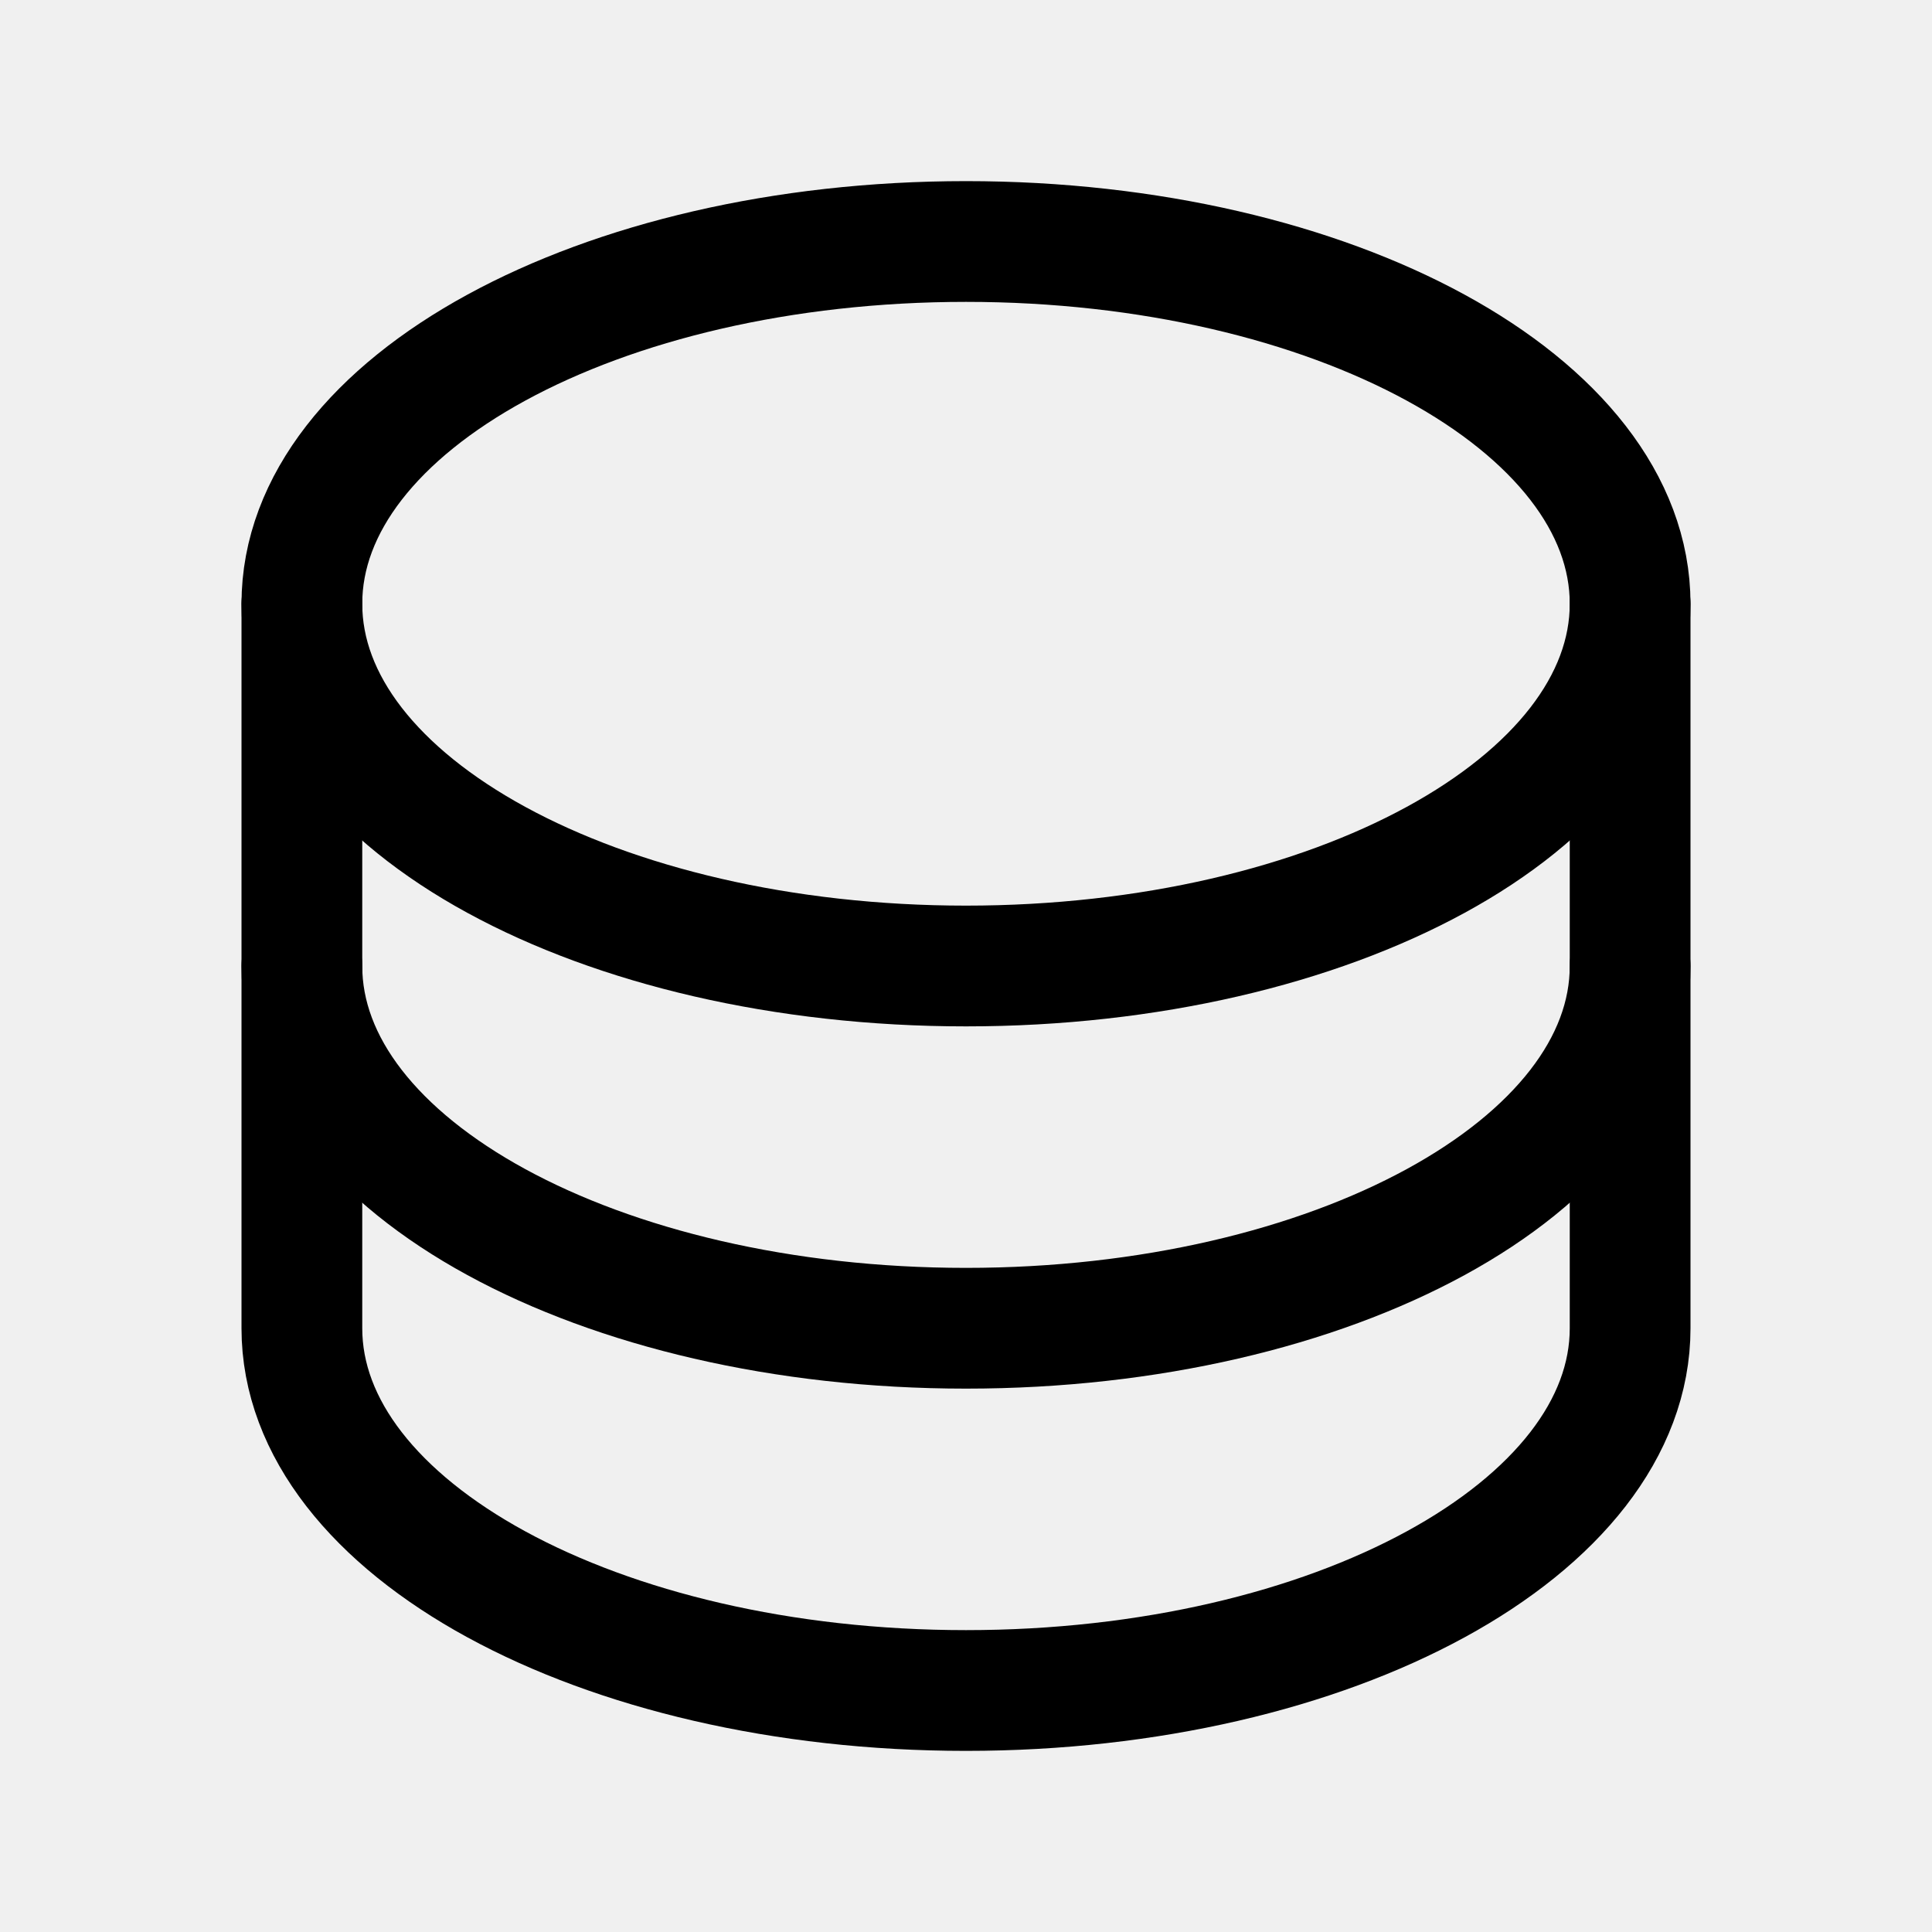
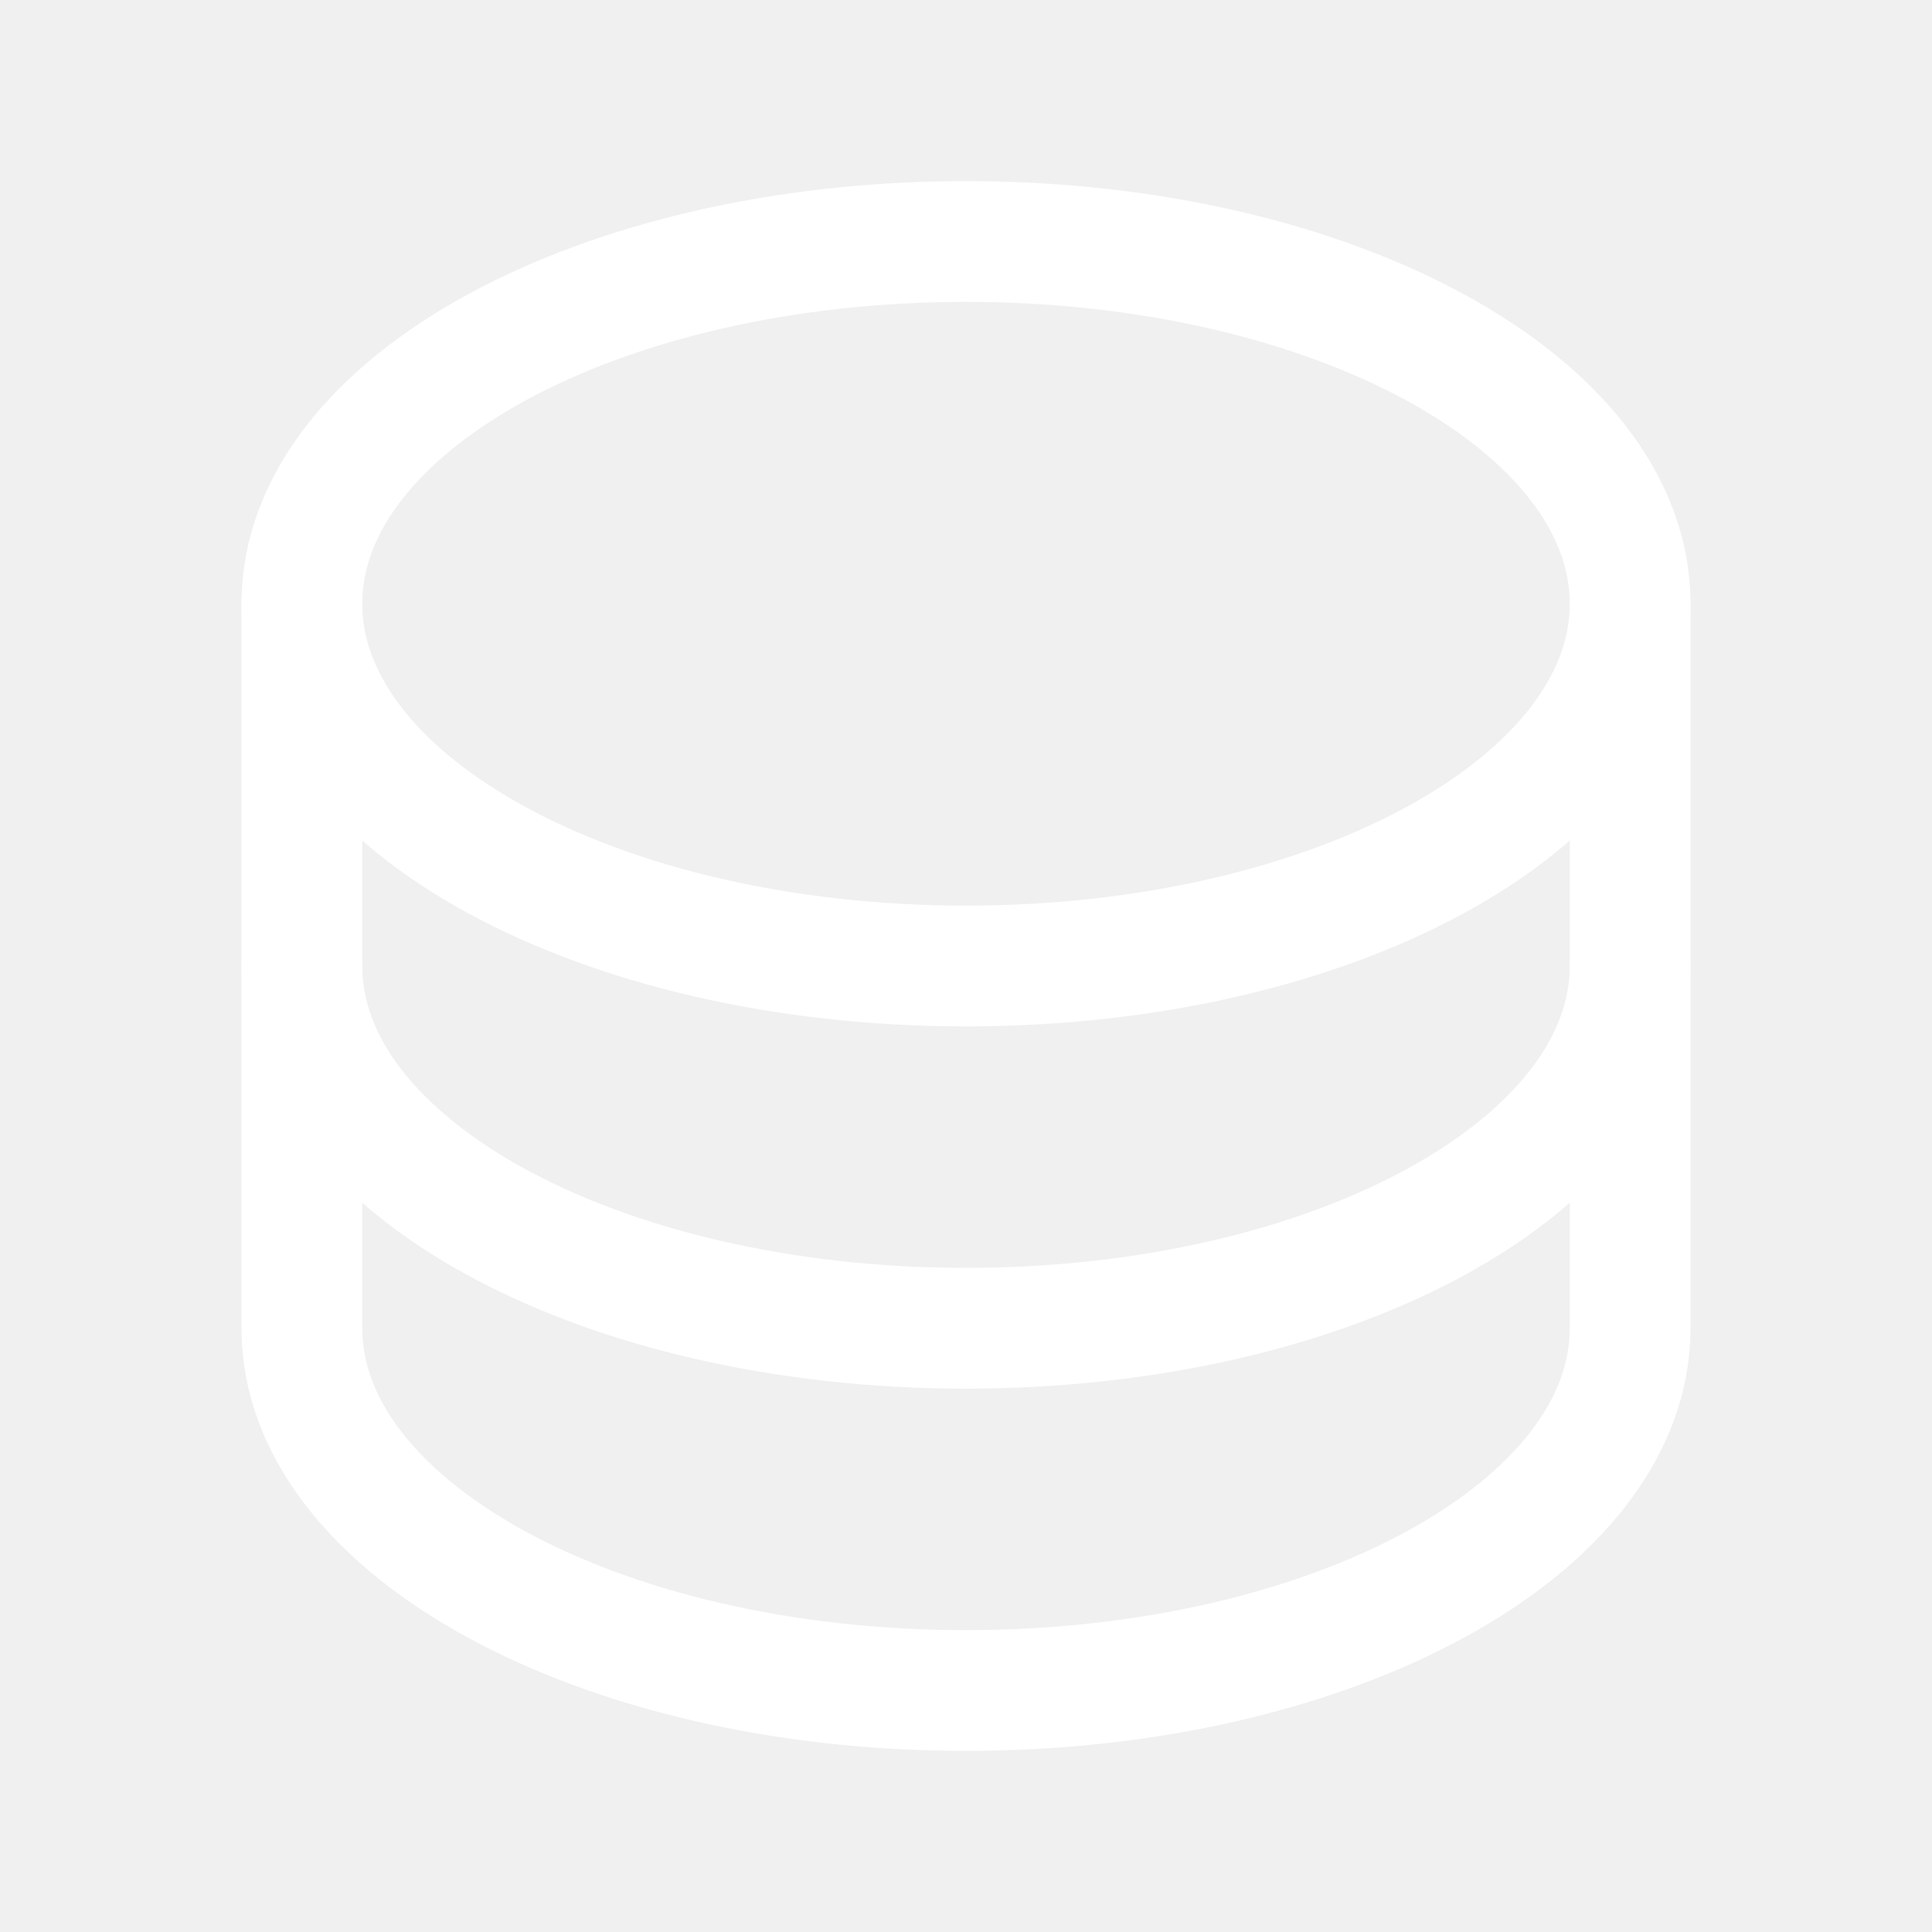
<svg xmlns="http://www.w3.org/2000/svg" viewBox="0 0 256 256">
  <rect width="256" height="256" fill="none" />
-   <ellipse cx="128" cy="80" rx="88" ry="48" fill="none" stroke="#000" stroke-linecap="round" stroke-linejoin="round" stroke-width="16" />
-   <path d="M40,80v48c0,26.5,39.4,48,88,48s88-21.5,88-48V80" fill="none" stroke="#000" stroke-linecap="round" stroke-linejoin="round" stroke-width="16" />
-   <path d="M40,128v48c0,26.5,39.4,48,88,48s88-21.5,88-48V128" fill="none" stroke="#000" stroke-linecap="round" stroke-linejoin="round" stroke-width="16" />
+   <ellipse cx="128" cy="80" rx="88" ry="48" fill="none" stroke="#fff" stroke-linecap="round" stroke-linejoin="round" stroke-width="16" />
+   <path d="M40,80v48c0,26.5,39.4,48,88,48s88-21.5,88-48V80" fill="none" stroke="#fff" stroke-linecap="round" stroke-linejoin="round" stroke-width="16" />
+   <path d="M40,128v48c0,26.5,39.4,48,88,48s88-21.5,88-48V128" fill="none" stroke="#fff" stroke-linecap="round" stroke-linejoin="round" stroke-width="16" />
</svg>
